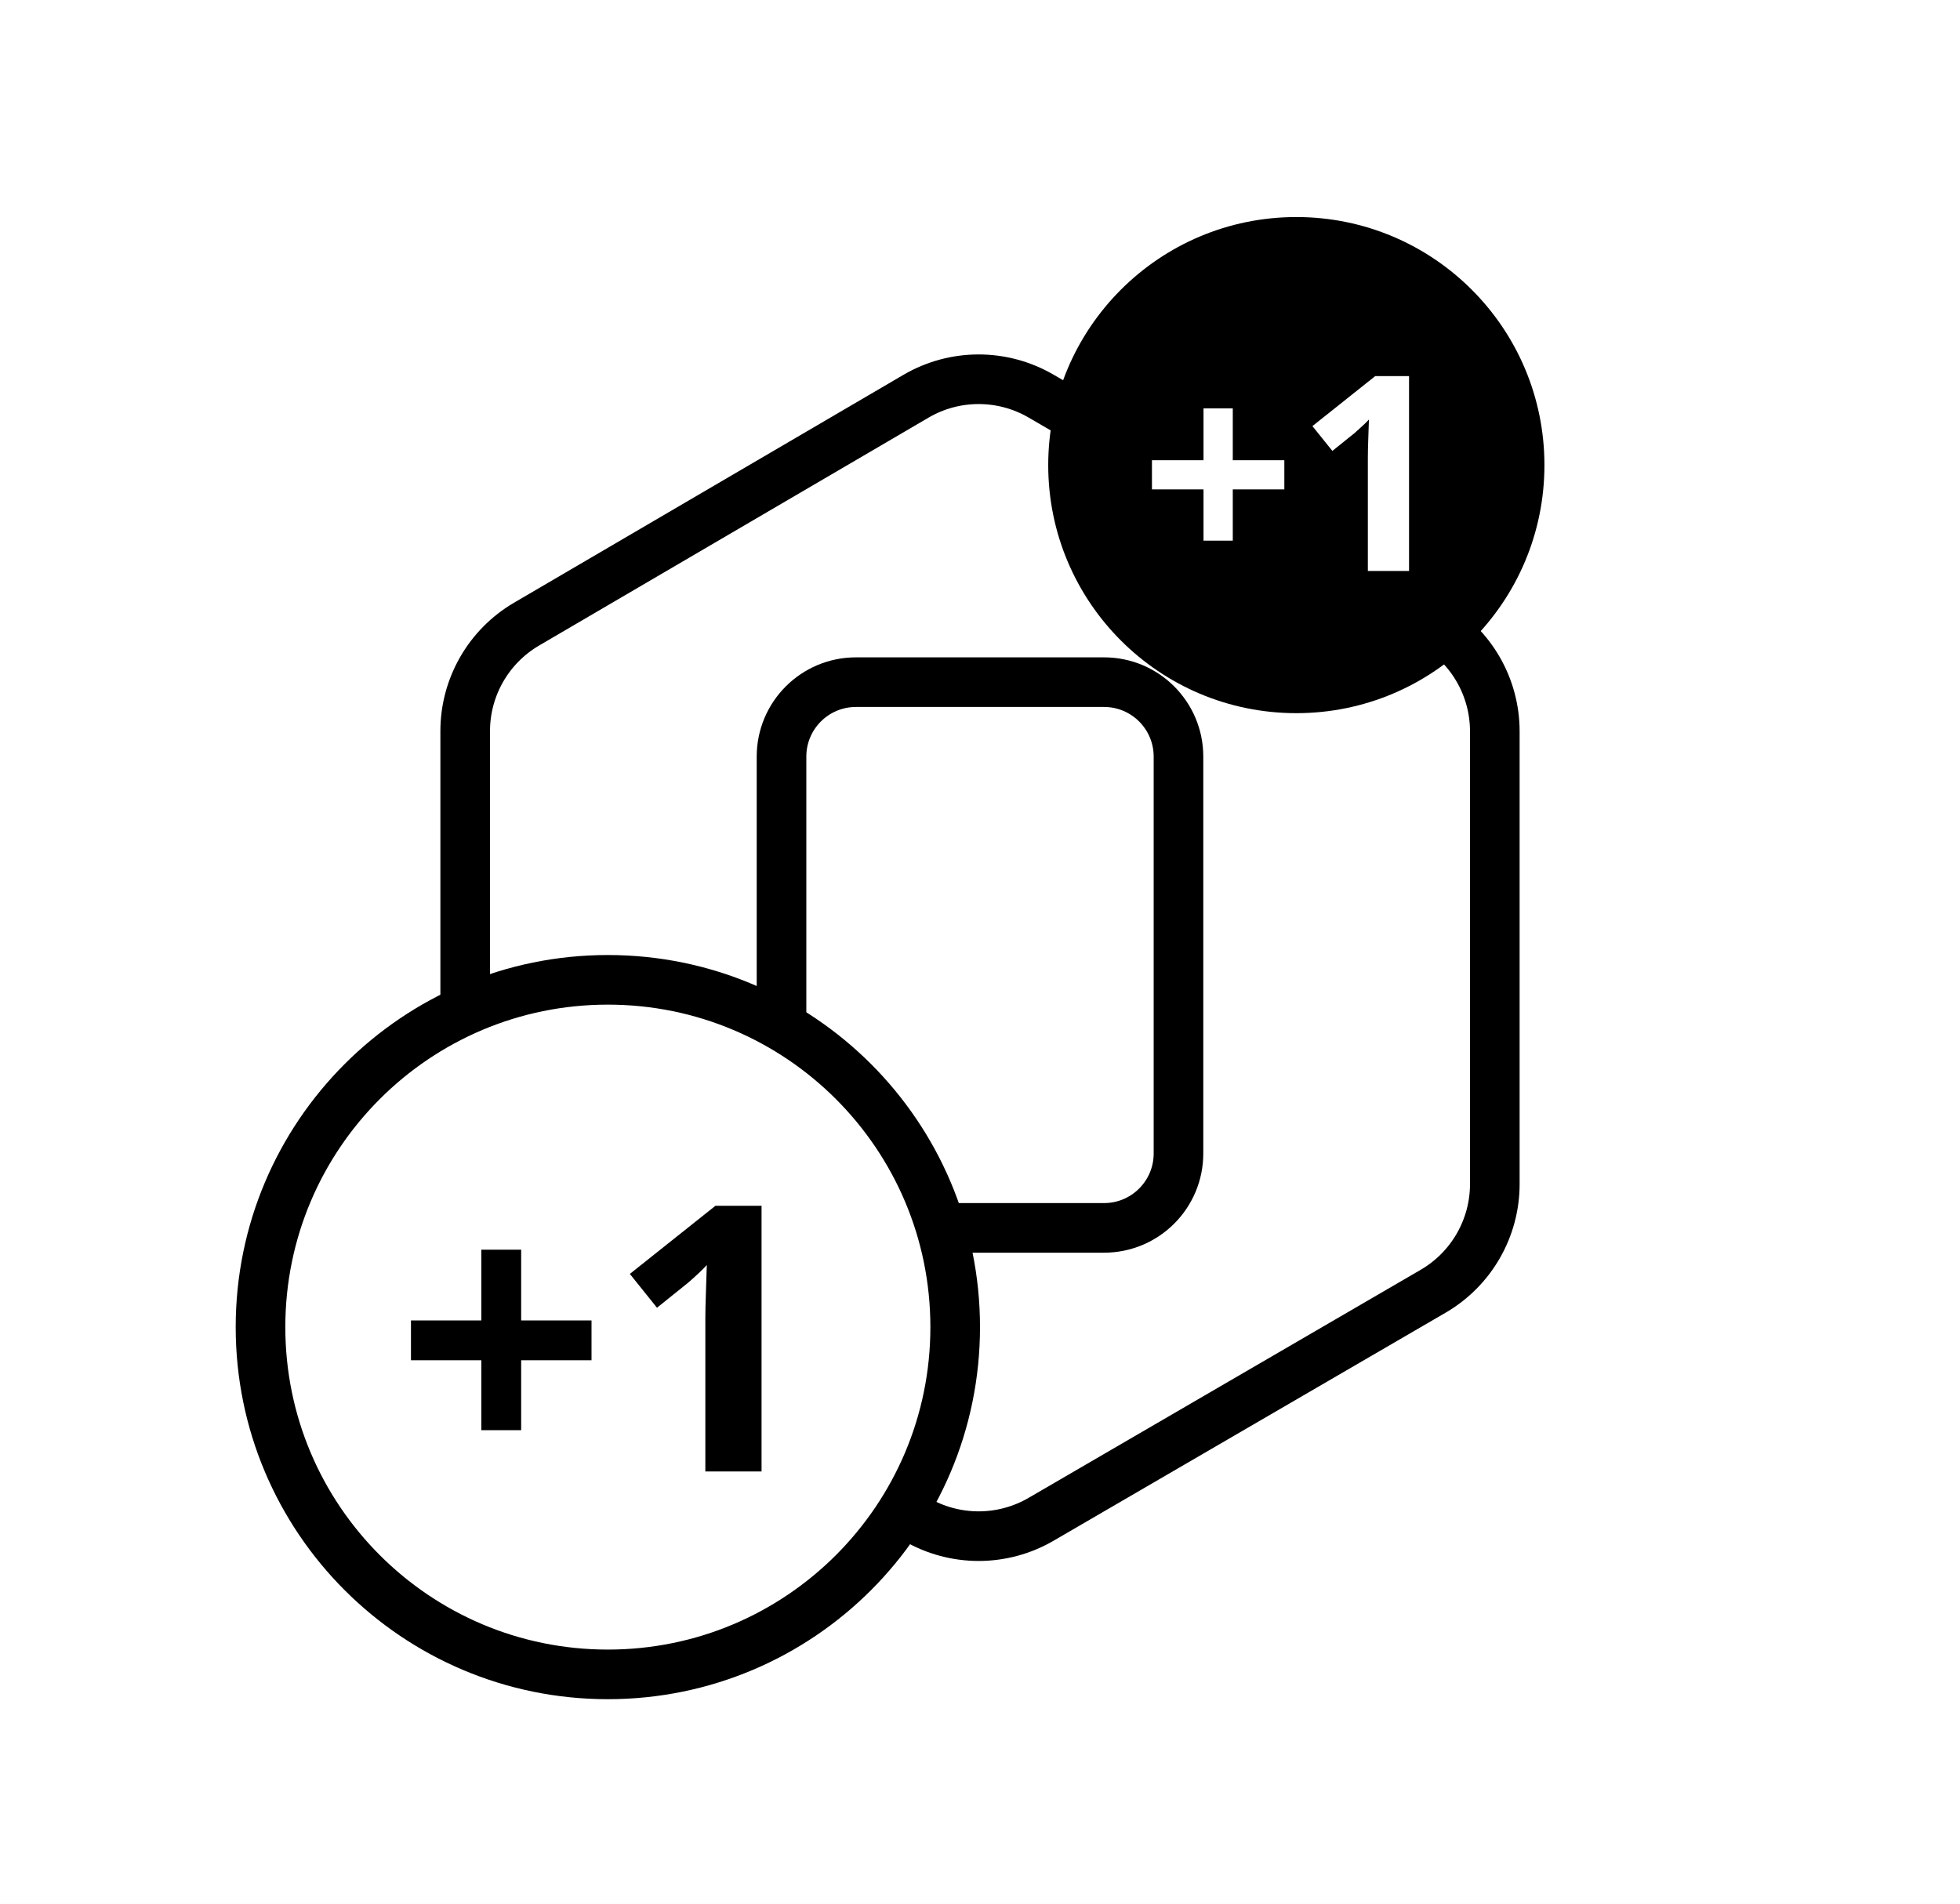
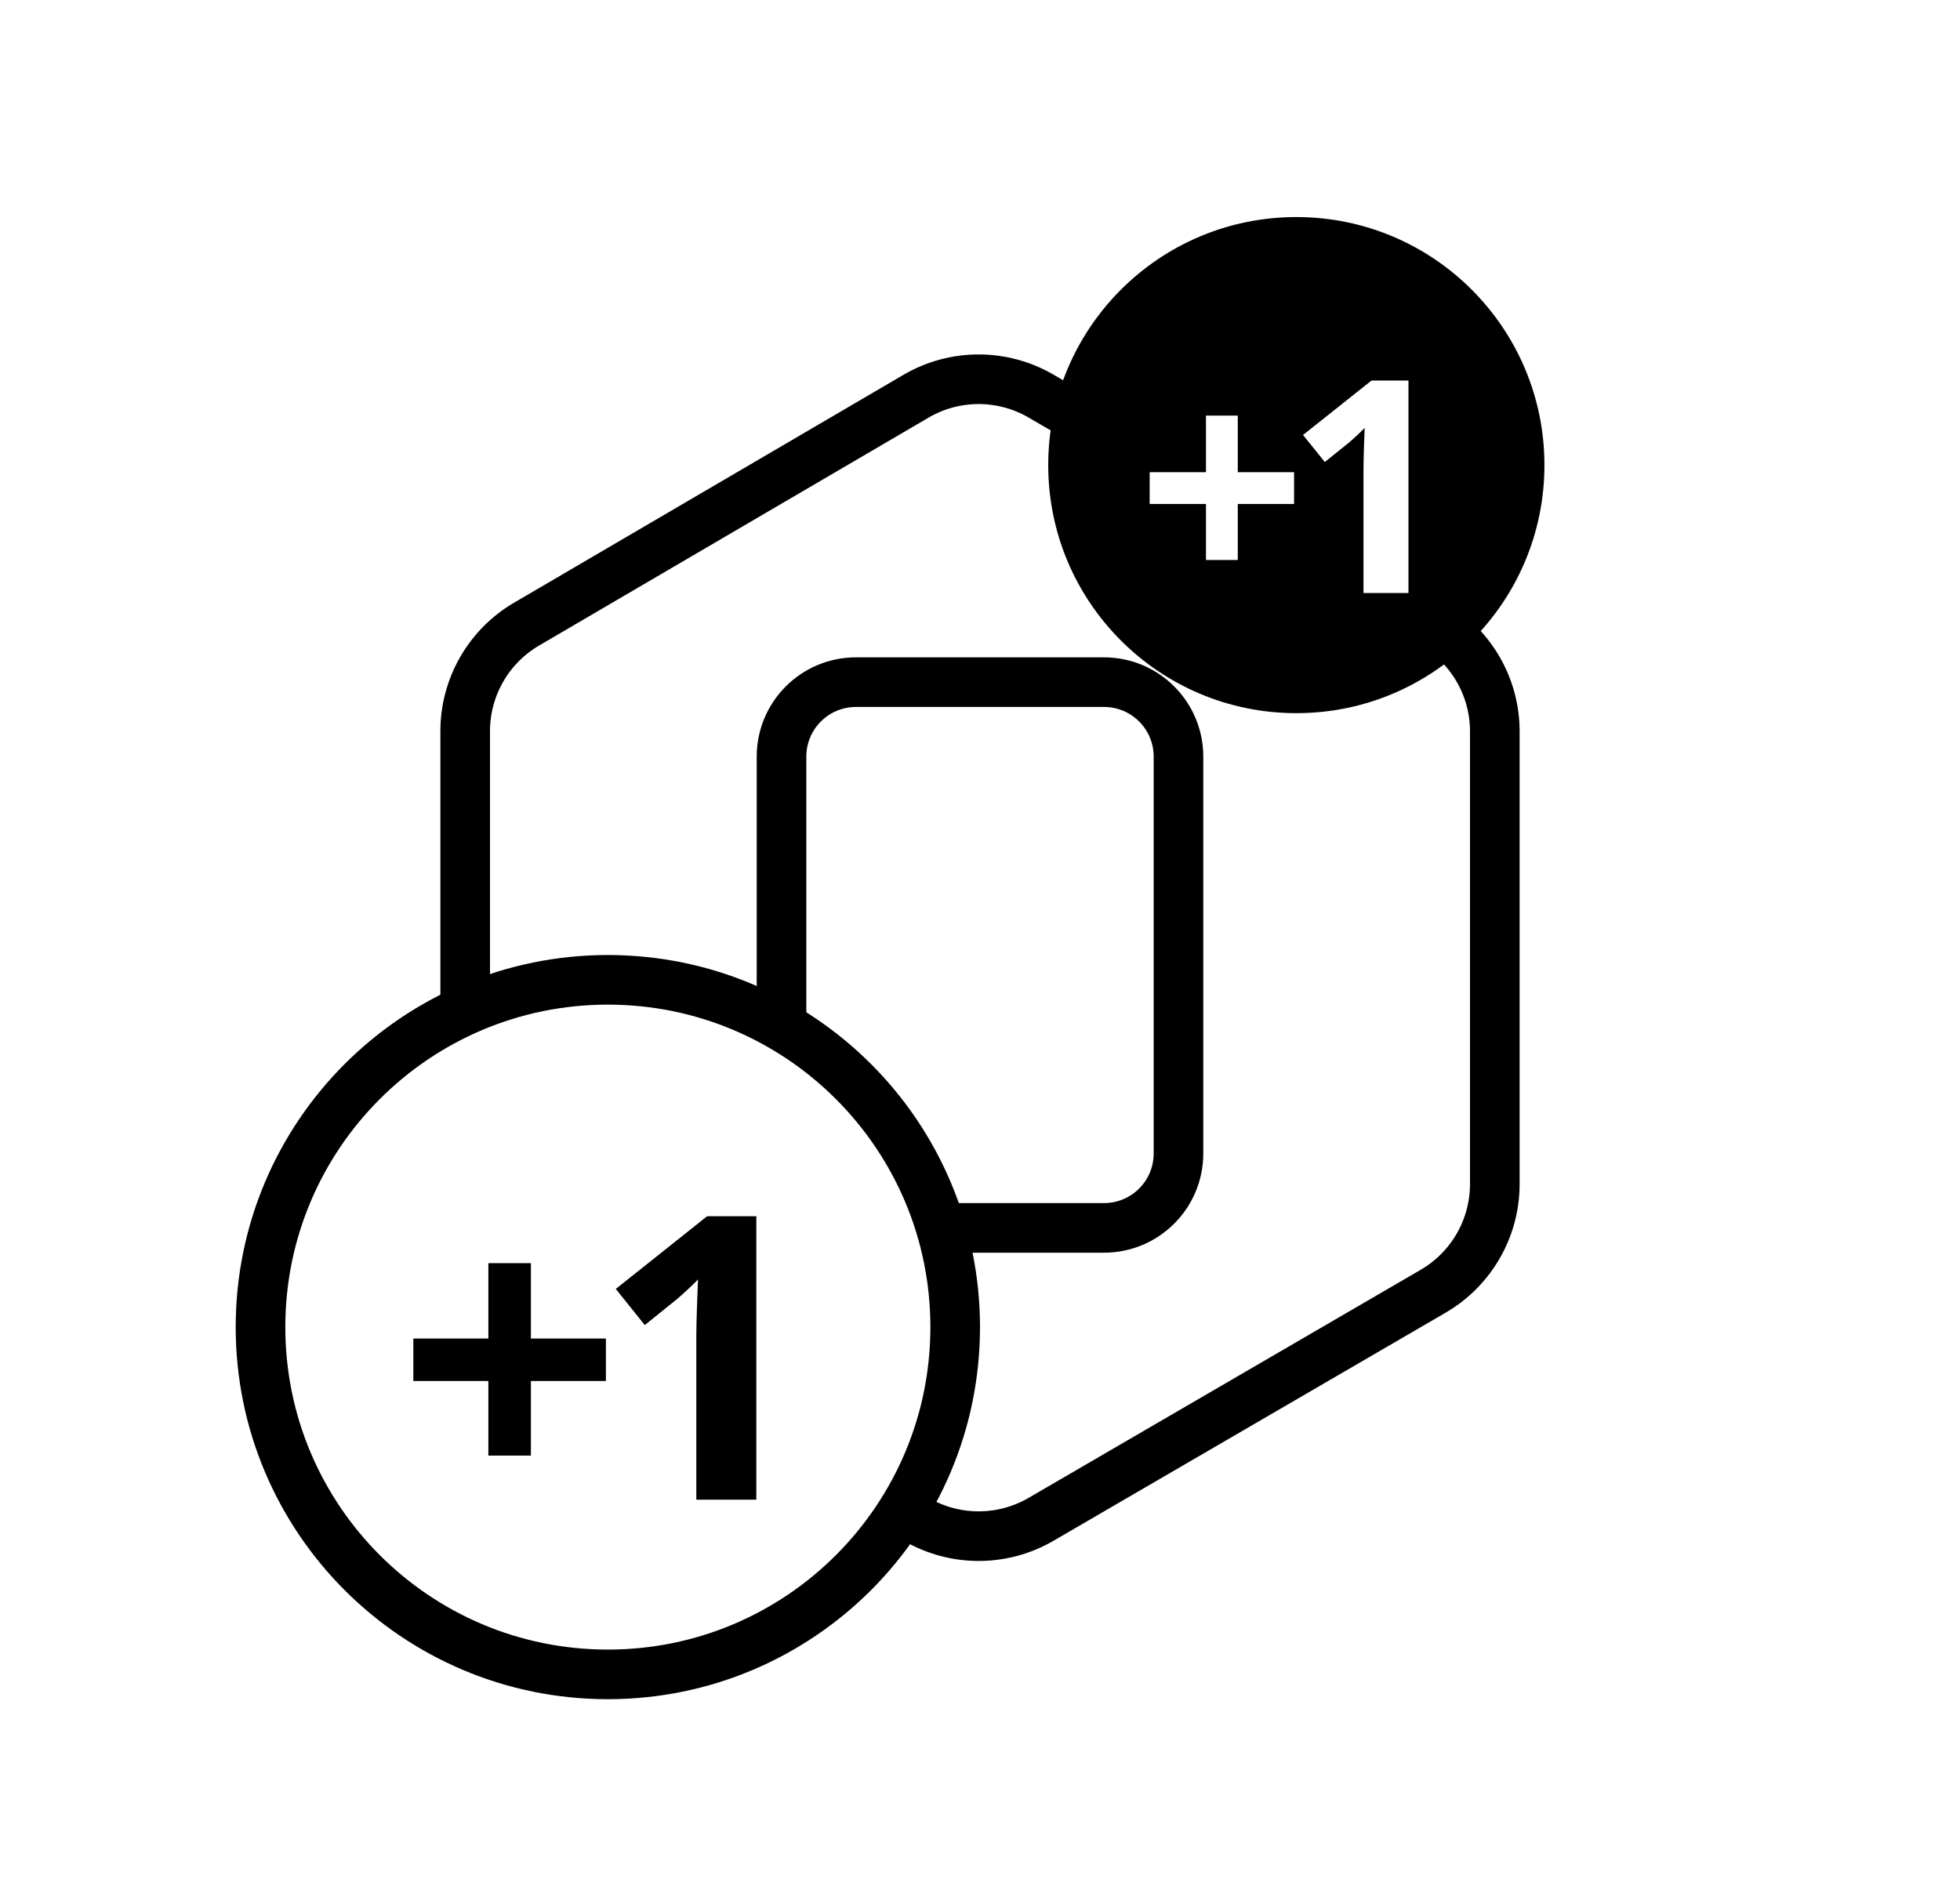
<svg xmlns="http://www.w3.org/2000/svg" width="316" height="307" viewBox="0 0 316 307" fill="none">
  <rect width="316" height="307" fill="white" />
  <path d="M241 190.93V117.936C241 110.814 237.213 104.23 231.057 100.649L167.838 63.869C161.604 60.242 153.901 60.252 147.678 63.895L84.897 100.64C78.767 104.228 75 110.798 75 117.901L75 190.965C75 198.068 78.767 204.638 84.897 208.226L147.678 244.971C153.902 248.614 161.604 248.624 167.838 244.997L231.057 208.217C237.213 204.636 241 198.052 241 190.93Z" stroke="black" stroke-width="8" stroke-linecap="square" />
  <rect x="190" y="198" width="64" height="88" rx="12" transform="rotate(180 190 198)" stroke="black" stroke-width="8" />
  <circle cx="98" cy="214" r="56" fill="white" stroke="black" stroke-width="8" />
  <circle cx="209" cy="75" r="40" fill="black" />
-   <text x="98" y="214" text-anchor="middle" dominant-baseline="central" font-family="Poppins, system-ui, sans-serif" font-weight="800" font-size="60" fill="black">+1</text>
-   <text x="209" y="75" text-anchor="middle" dominant-baseline="central" font-family="Poppins, system-ui, sans-serif" font-weight="800" font-size="44" fill="white">+1</text>
+   <text x="98" y="217" text-anchor="middle" dominant-baseline="central" font-family="'Inter Tight', system-ui, sans-serif" font-weight="900" font-size="64" letter-spacing="-5" fill="black">+1</text>
+   <text x="209" y="77" text-anchor="middle" dominant-baseline="central" font-family="'Inter Tight', system-ui, sans-serif" font-weight="900" font-size="48" letter-spacing="-3.5" fill="white">+1</text>
</svg>
